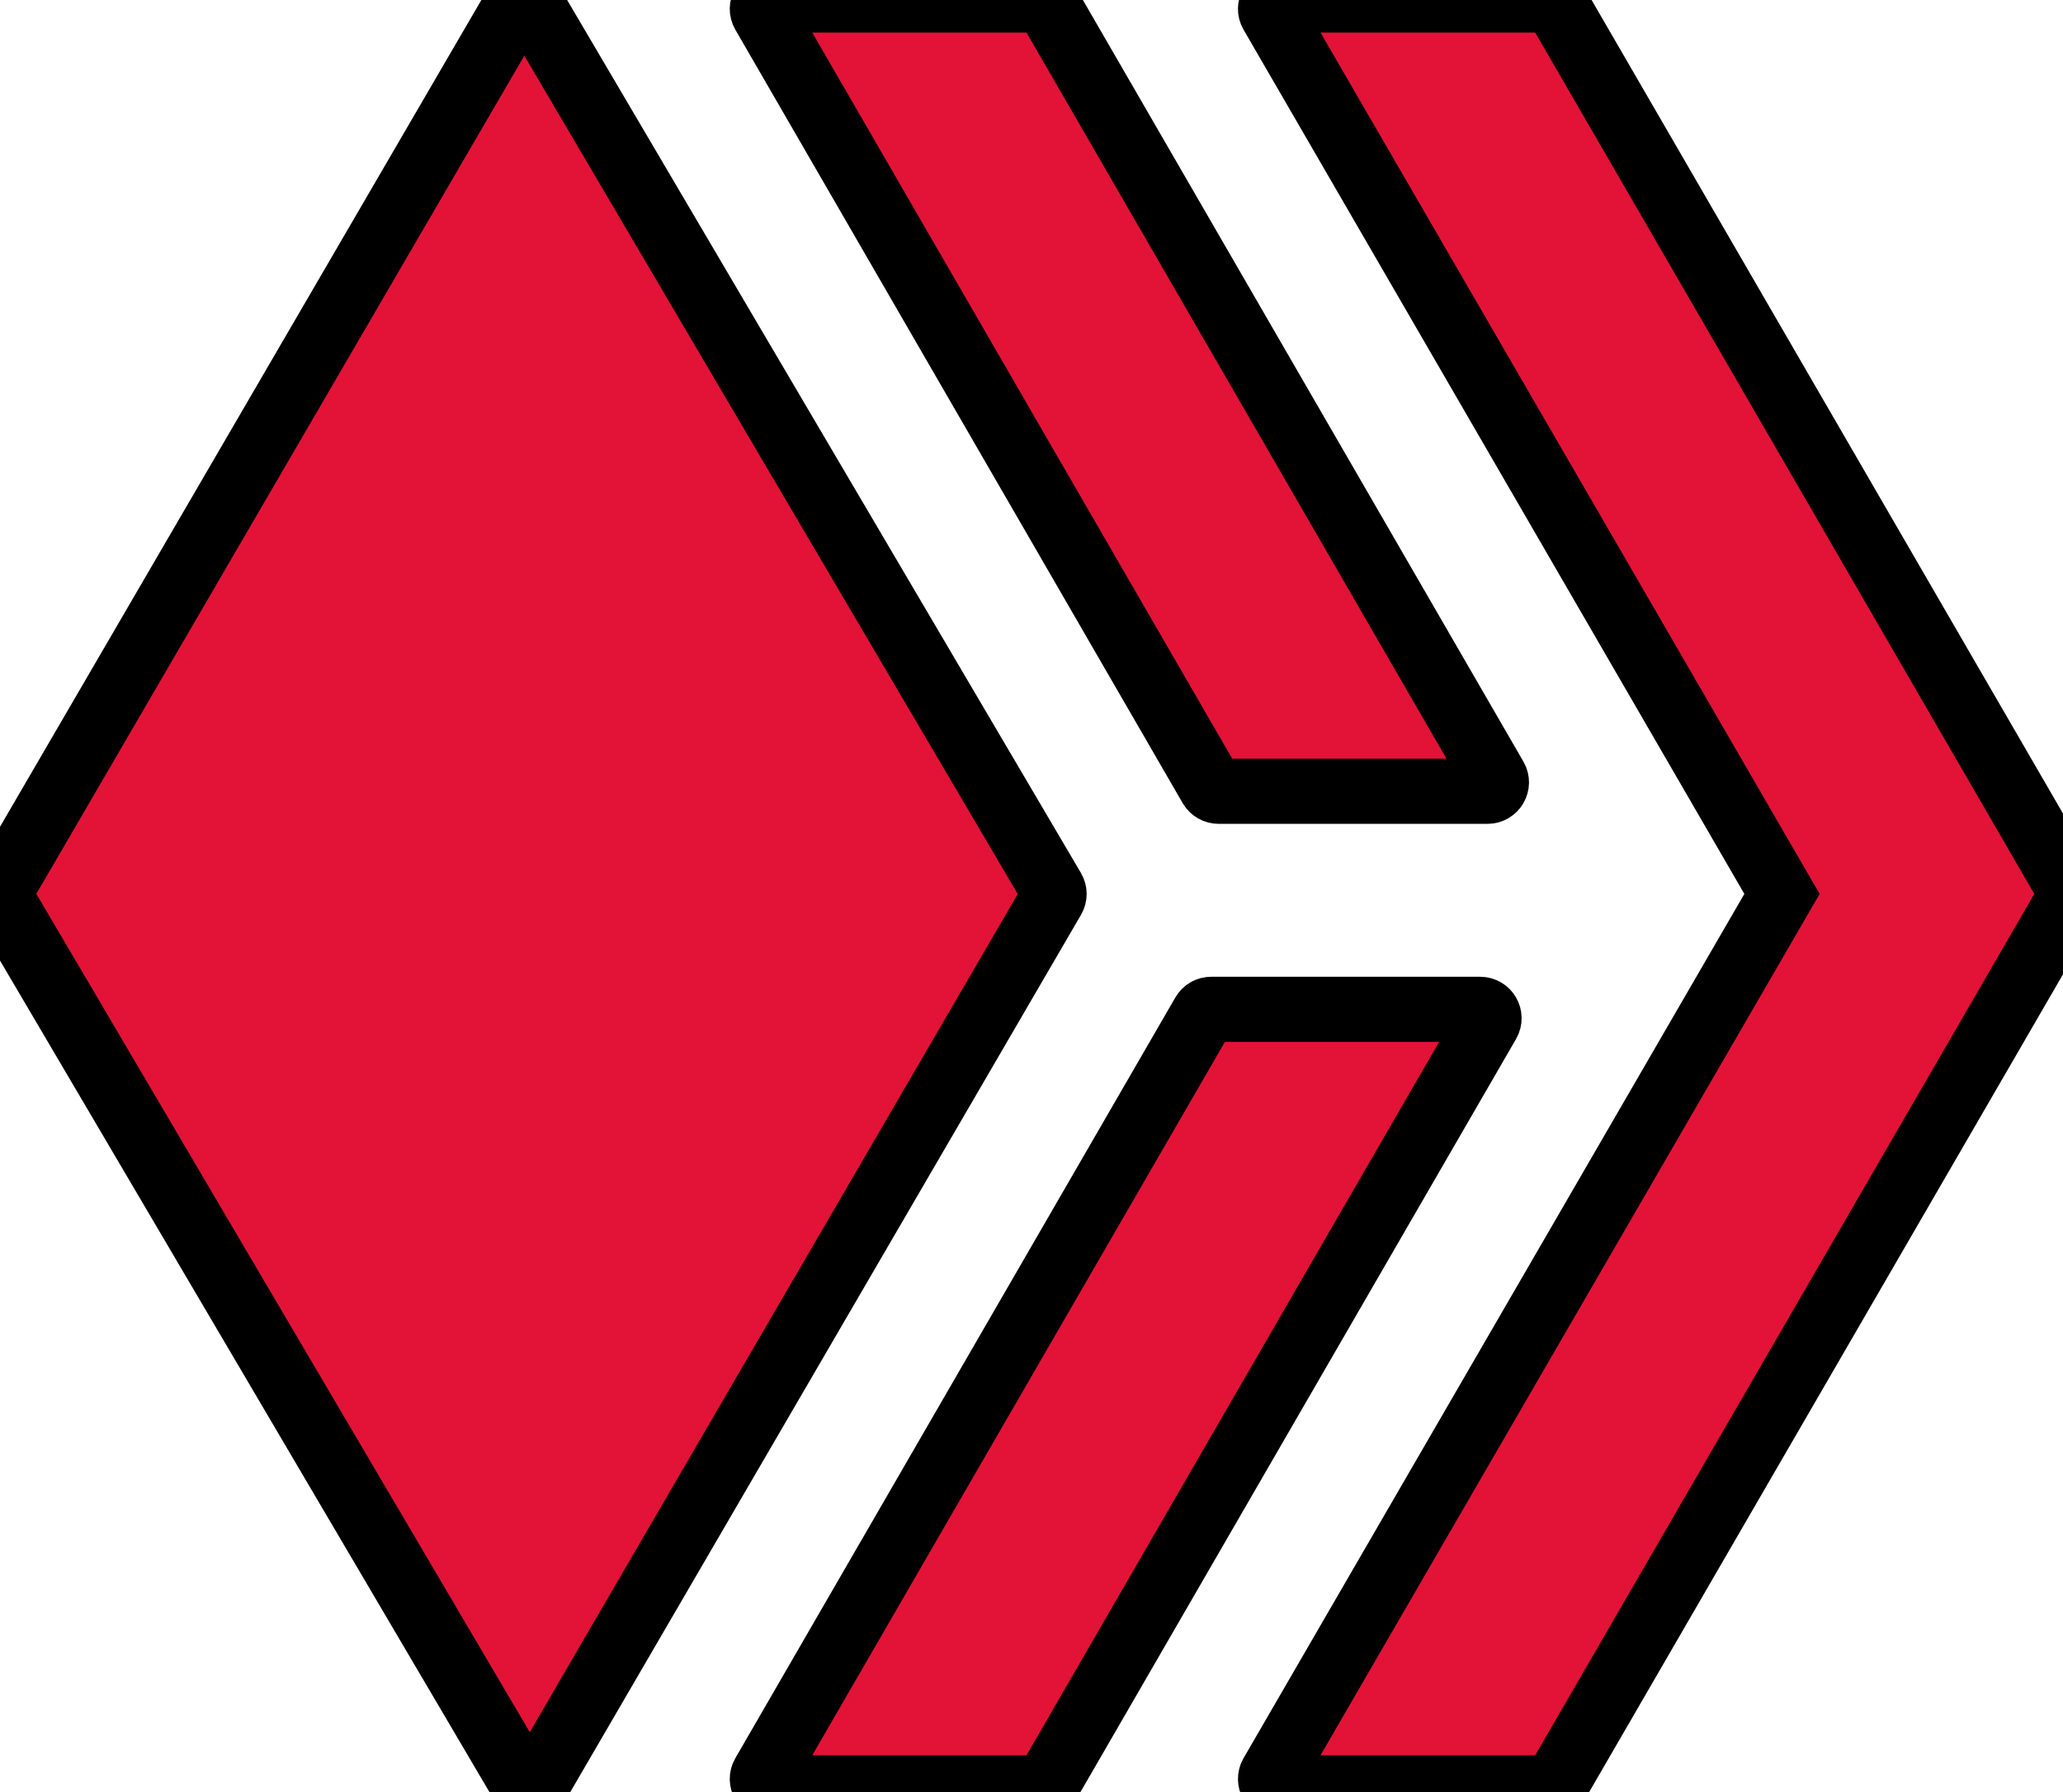
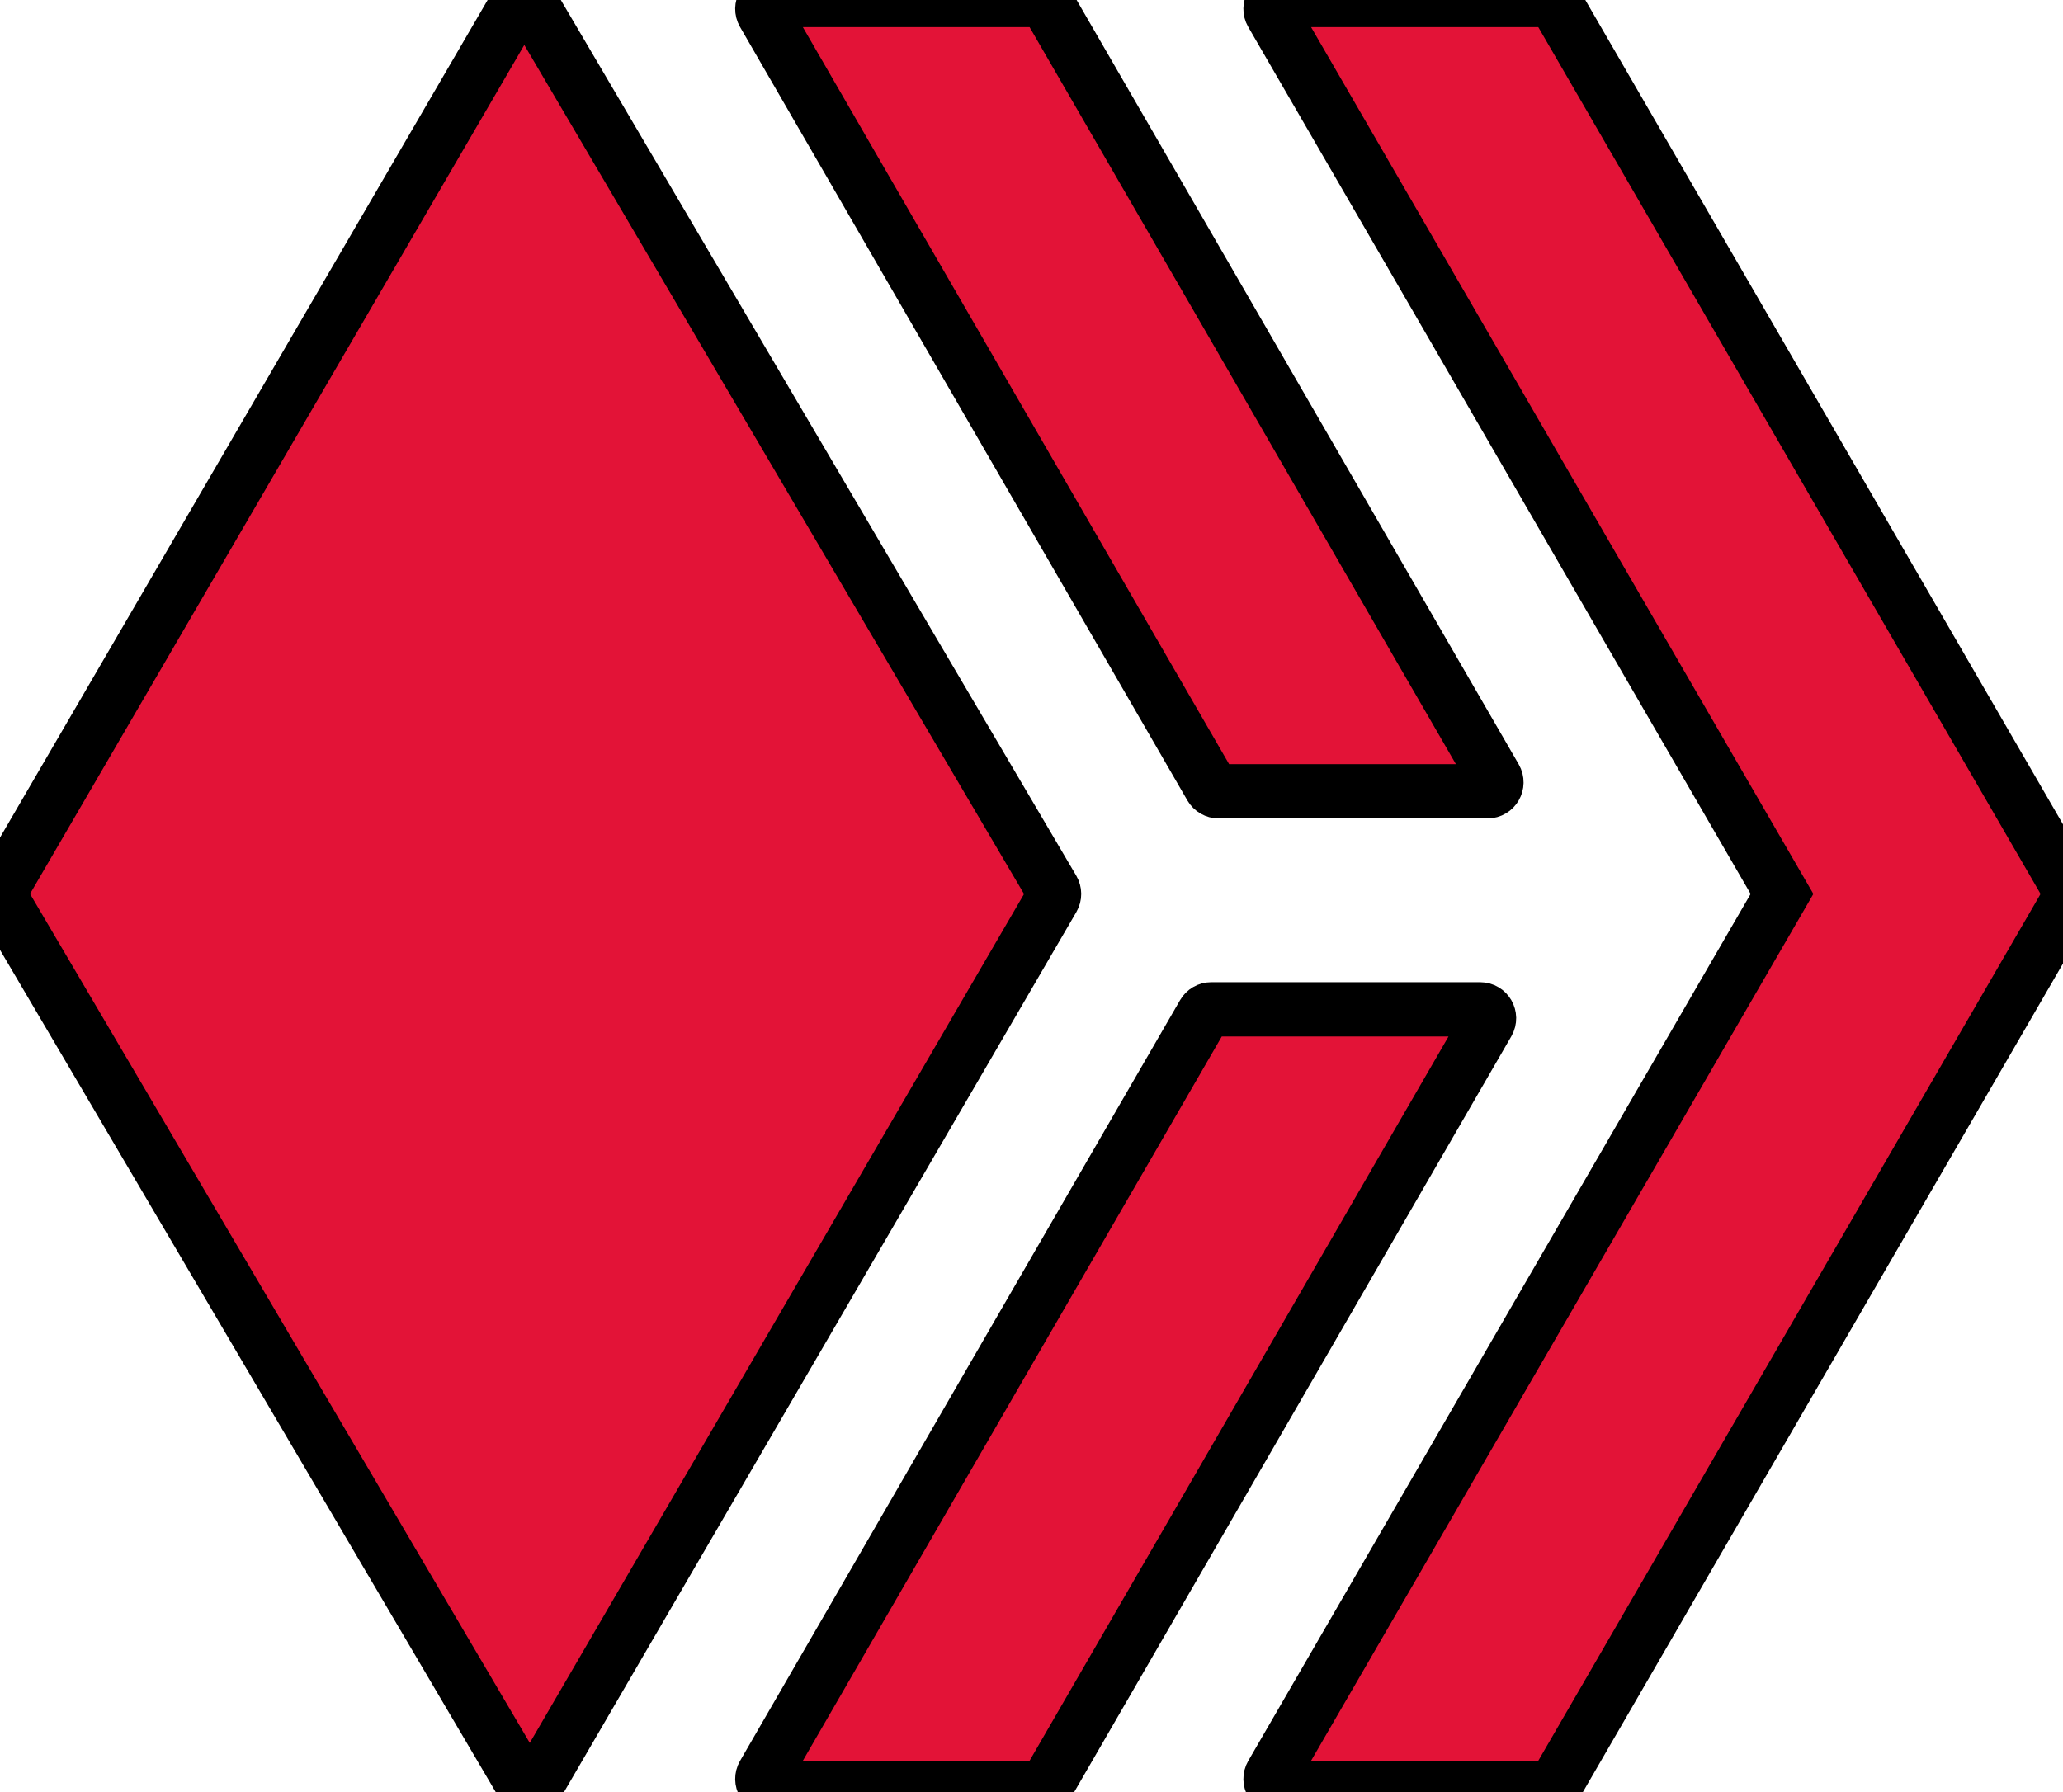
<svg xmlns="http://www.w3.org/2000/svg" width="38" height="33" style="">
  <rect id="backgroundrect" width="100%" height="100%" x="0" y="0" fill="none" stroke="none" class="" style="" />
  <g class="currentLayer" style="">
-     <g fill="#E31337" stroke="#000" stroke-width="0.1em" id="svg_1" class="">
+     <g fill="#E31337" stroke="#000" stroke-width="1px" id="svg_1" class="">
      <path d="M27.264,18.595 C27.39,18.595 27.469,18.731 27.406,18.841 L19.301,32.856 C19.272,32.907 19.218,32.938 19.16,32.938 L14.206,32.938 C14.08,32.938 14.001,32.801 14.064,32.692 L22.169,18.677 C22.198,18.626 22.252,18.595 22.31,18.595 L27.264,18.595 zM22.446,14.578 C22.388,14.578 22.334,14.547 22.304,14.496 L14.064,0.246 C14.001,0.137 14.08,-4.440892098500626e-16 14.206,-4.440892098500626e-16 L19.16,-4.440892098500626e-16 C19.218,-4.440892098500626e-16 19.272,0.031 19.301,0.082 L27.542,14.332 C27.605,14.441 27.526,14.578 27.4,14.578 L22.446,14.578 z" id="svg_2" />
      <path d="M23.425,0.246 C23.362,0.136 23.441,-4.440892098500626e-16 23.567,-4.440892098500626e-16 L28.529,-4.440892098500626e-16 C28.587,-4.440892098500626e-16 28.641,0.031 28.671,0.082 L38.117,16.387 C38.146,16.438 38.146,16.5 38.117,16.551 L28.671,32.856 C28.641,32.907 28.587,32.938 28.529,32.938 L23.567,32.938 C23.441,32.938 23.362,32.801 23.425,32.692 L32.824,16.469 L23.425,0.246 zM19.393,16.386 C19.423,16.437 19.424,16.5 19.394,16.551 L9.903,32.856 C9.84,32.965 9.682,32.965 9.618,32.857 L0.022,16.551 C-0.007,16.501 -0.008,16.438 0.022,16.387 L9.513,0.082 C9.576,-0.027 9.734,-0.027 9.798,0.081 L19.393,16.386 z" id="svg_3" />
    </g>
  </g>
</svg>
